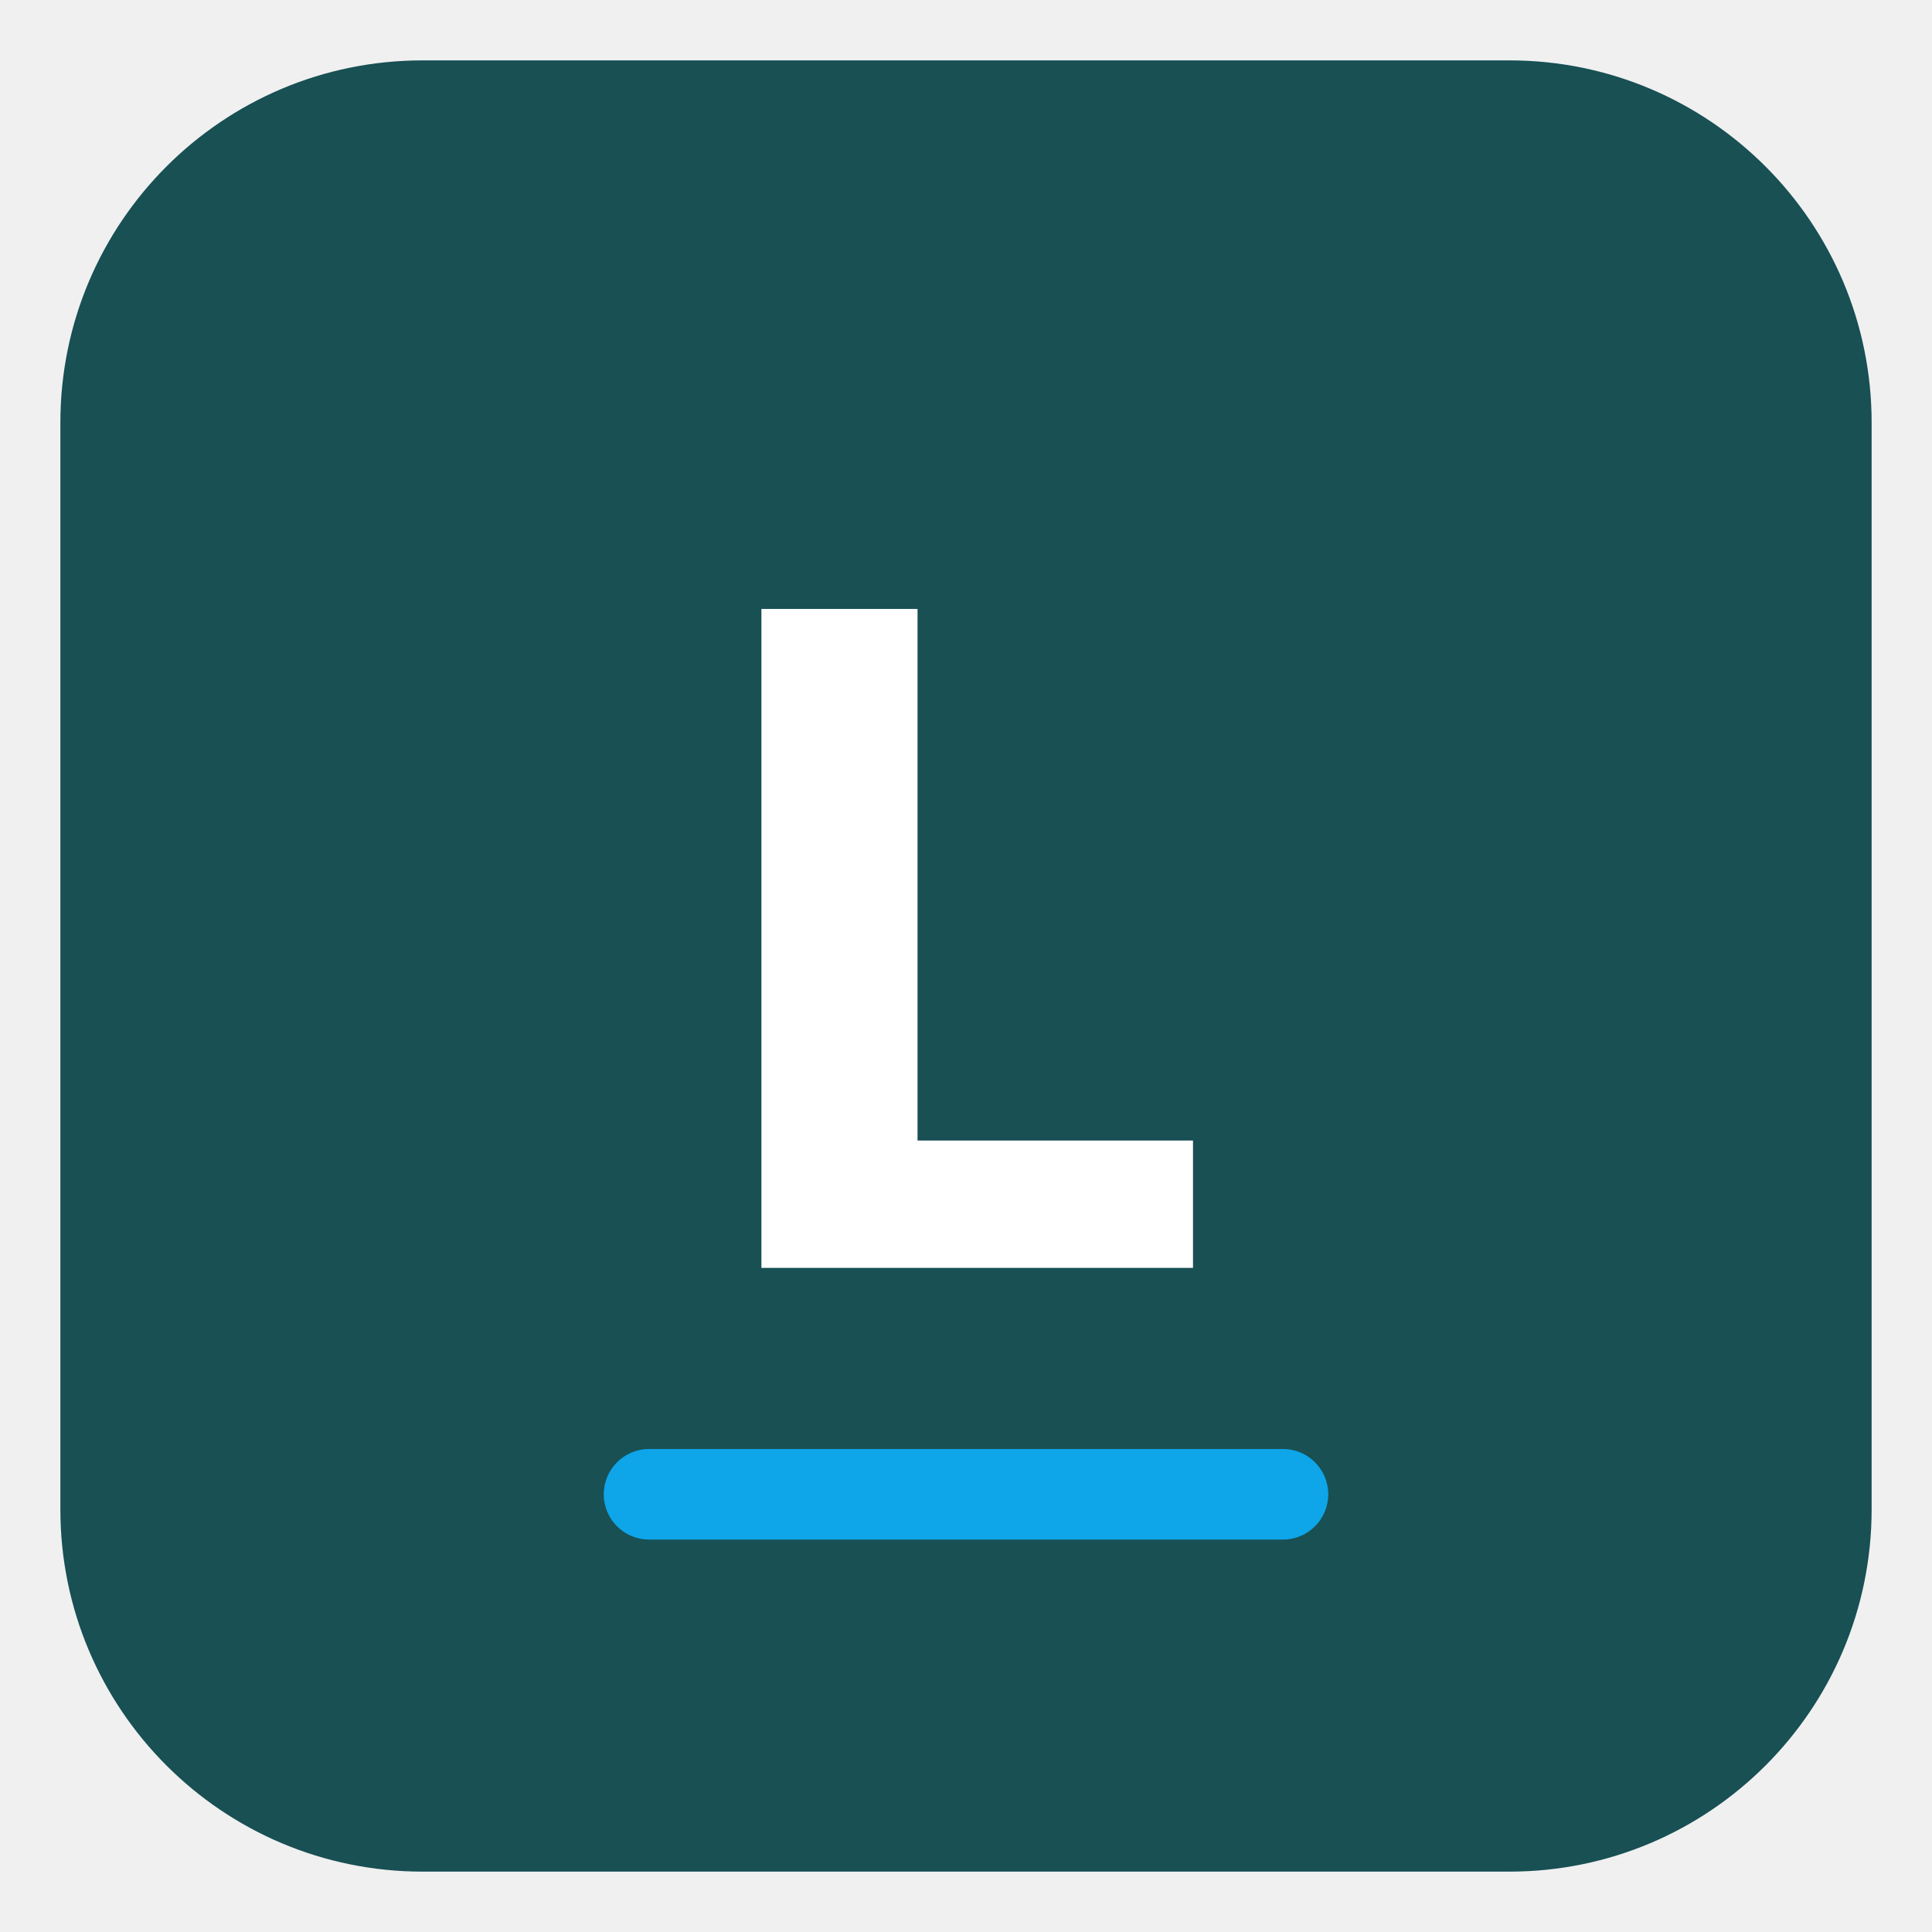
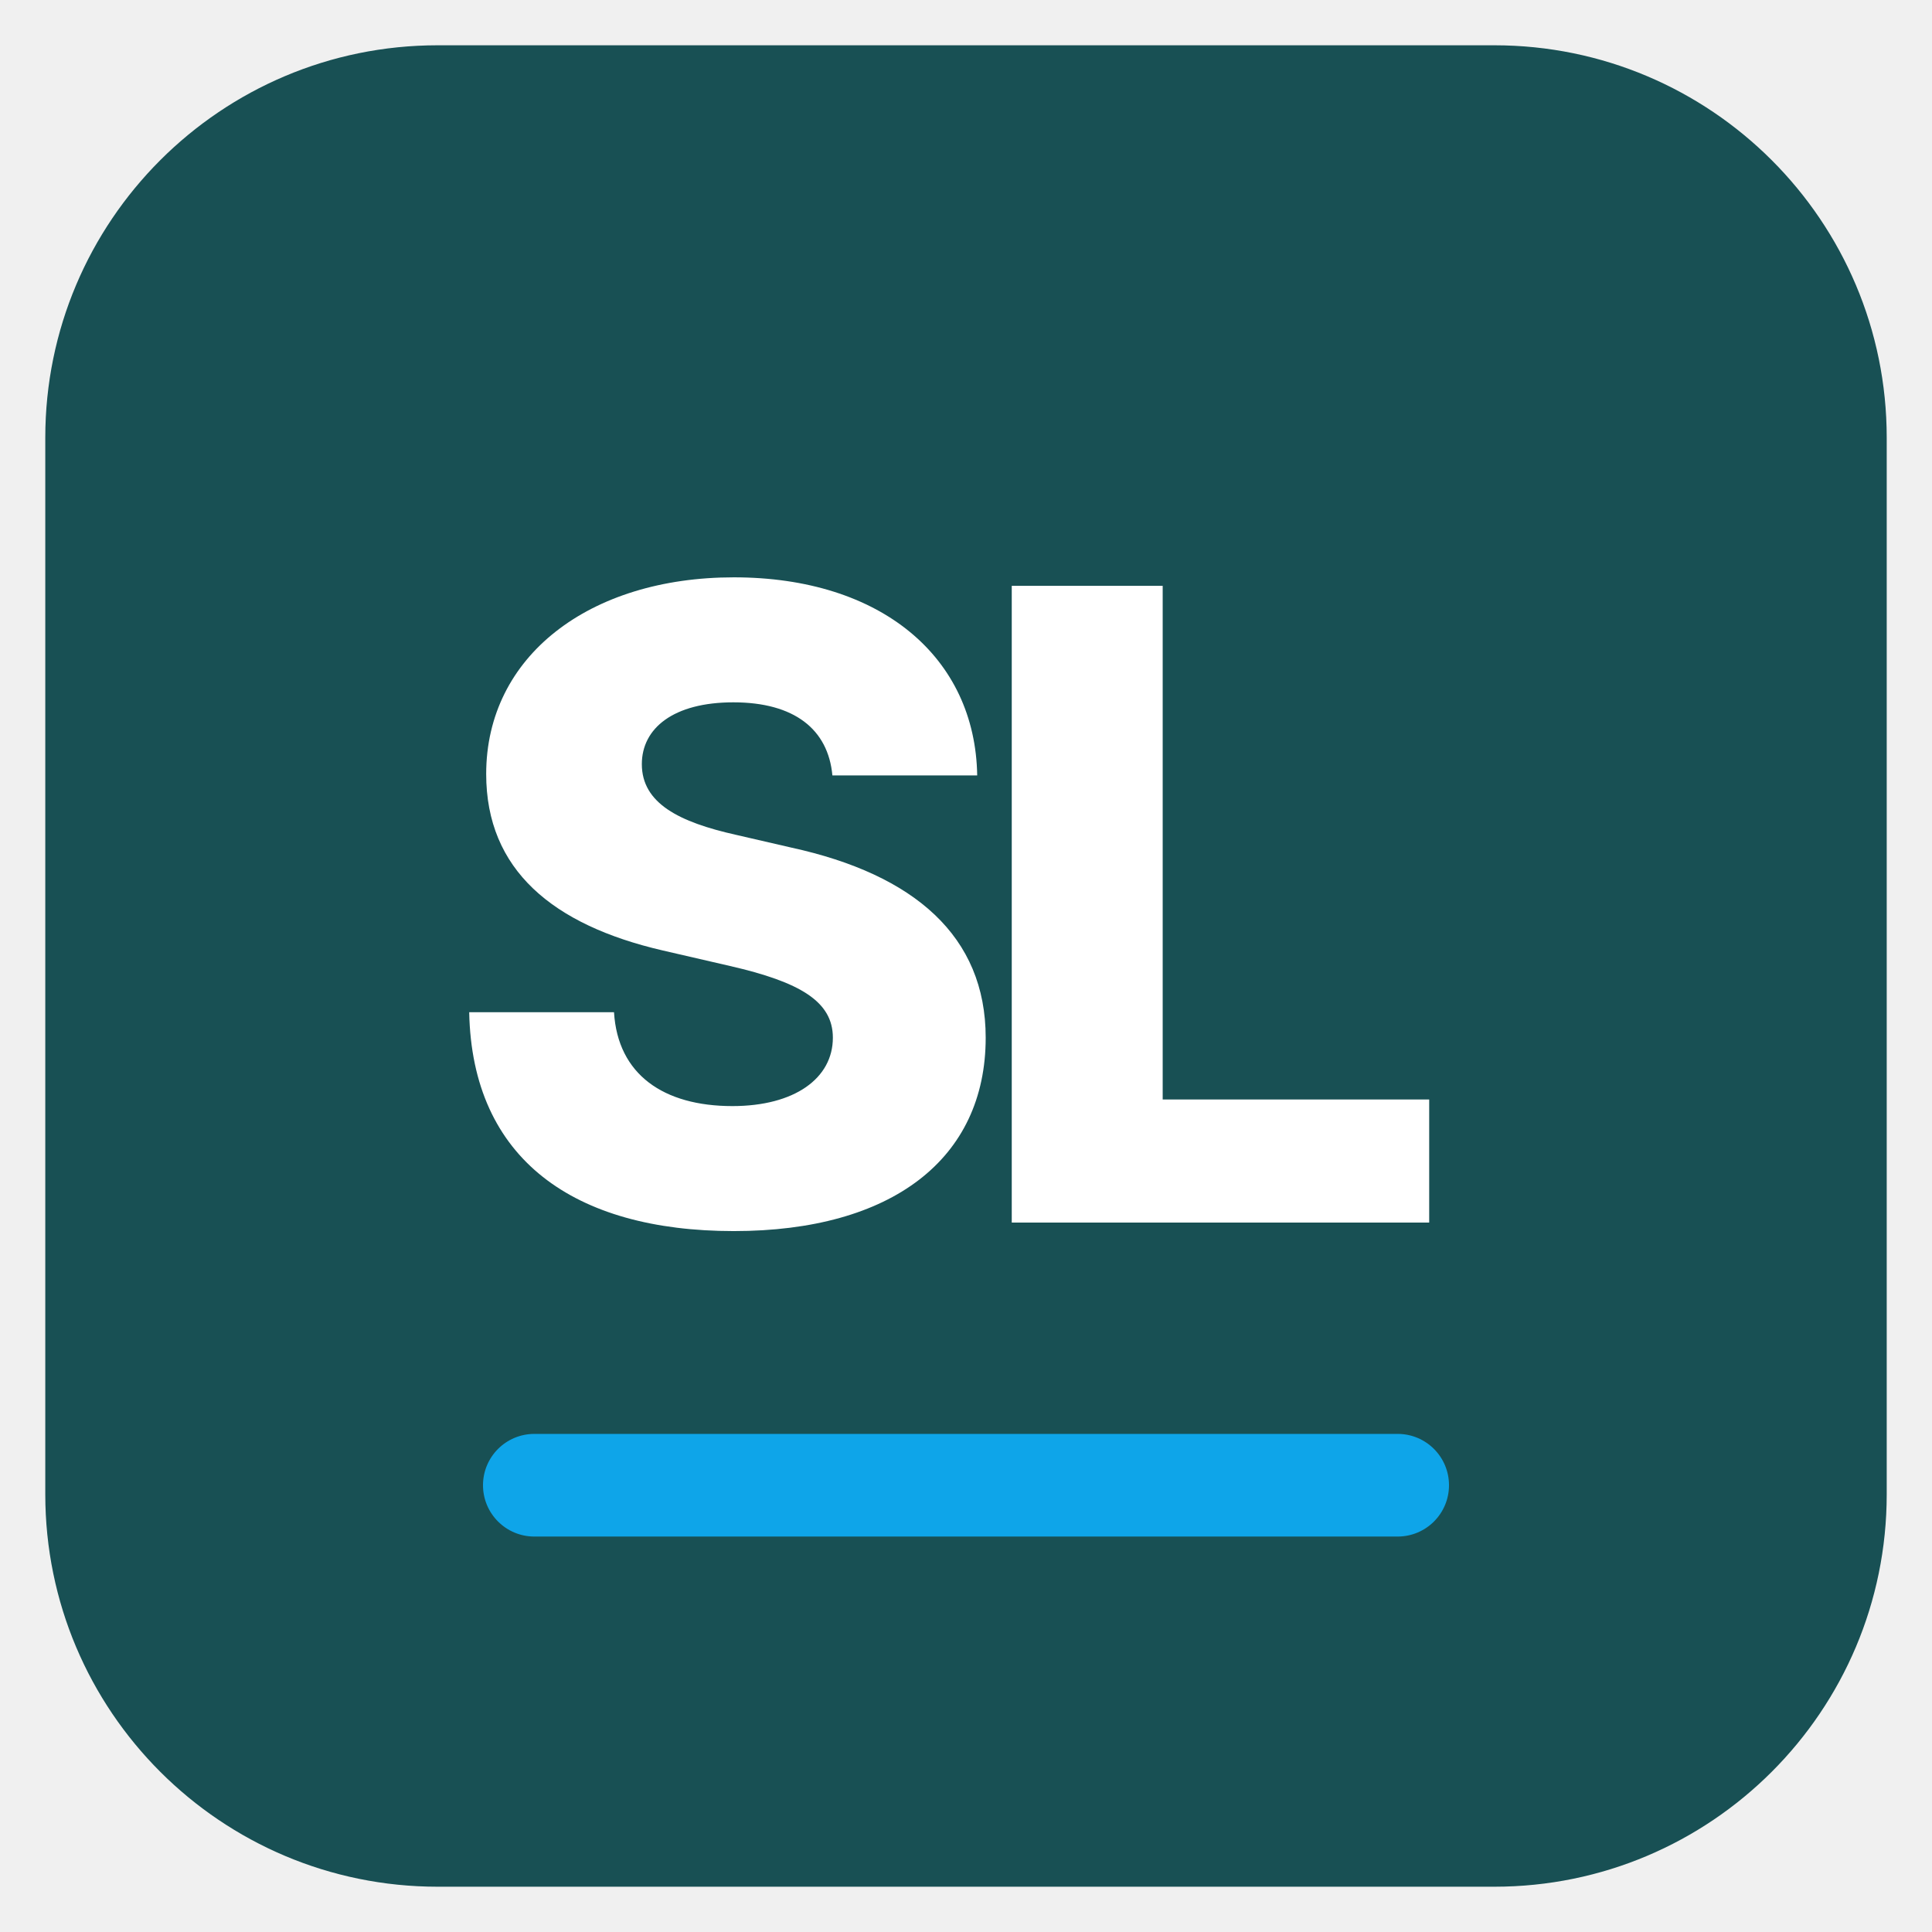
<svg xmlns="http://www.w3.org/2000/svg" viewBox="0 0 64 64" role="img" aria-label="SEOLinkBuildings">
-   <rect x="2" y="2" width="60" height="60" rx="12" fill="#185054" />
-   <text x="32" y="42" text-anchor="middle" font-family="Inter, Poppins, Arial, Helvetica, sans-serif" font-size="30" font-weight="800" fill="#FFFFFF">L</text>
-   <rect x="20" y="48" width="24" height="3" rx="1.5" fill="#0ea5e9" />
+   <rect x="1.5" y="1.5" width="61" height="61" rx="13" fill="#185054" />
+   <text x="31.4" y="40.5" text-anchor="middle" font-family="Inter, Poppins, Arial, Helvetica, sans-serif" font-size="29" font-weight="800" letter-spacing="-1.8" fill="#FFFFFF">SL</text>
+   <rect x="16" y="47.5" width="32" height="3.4" rx="1.7" fill="#0ea5e9" />
</svg>
